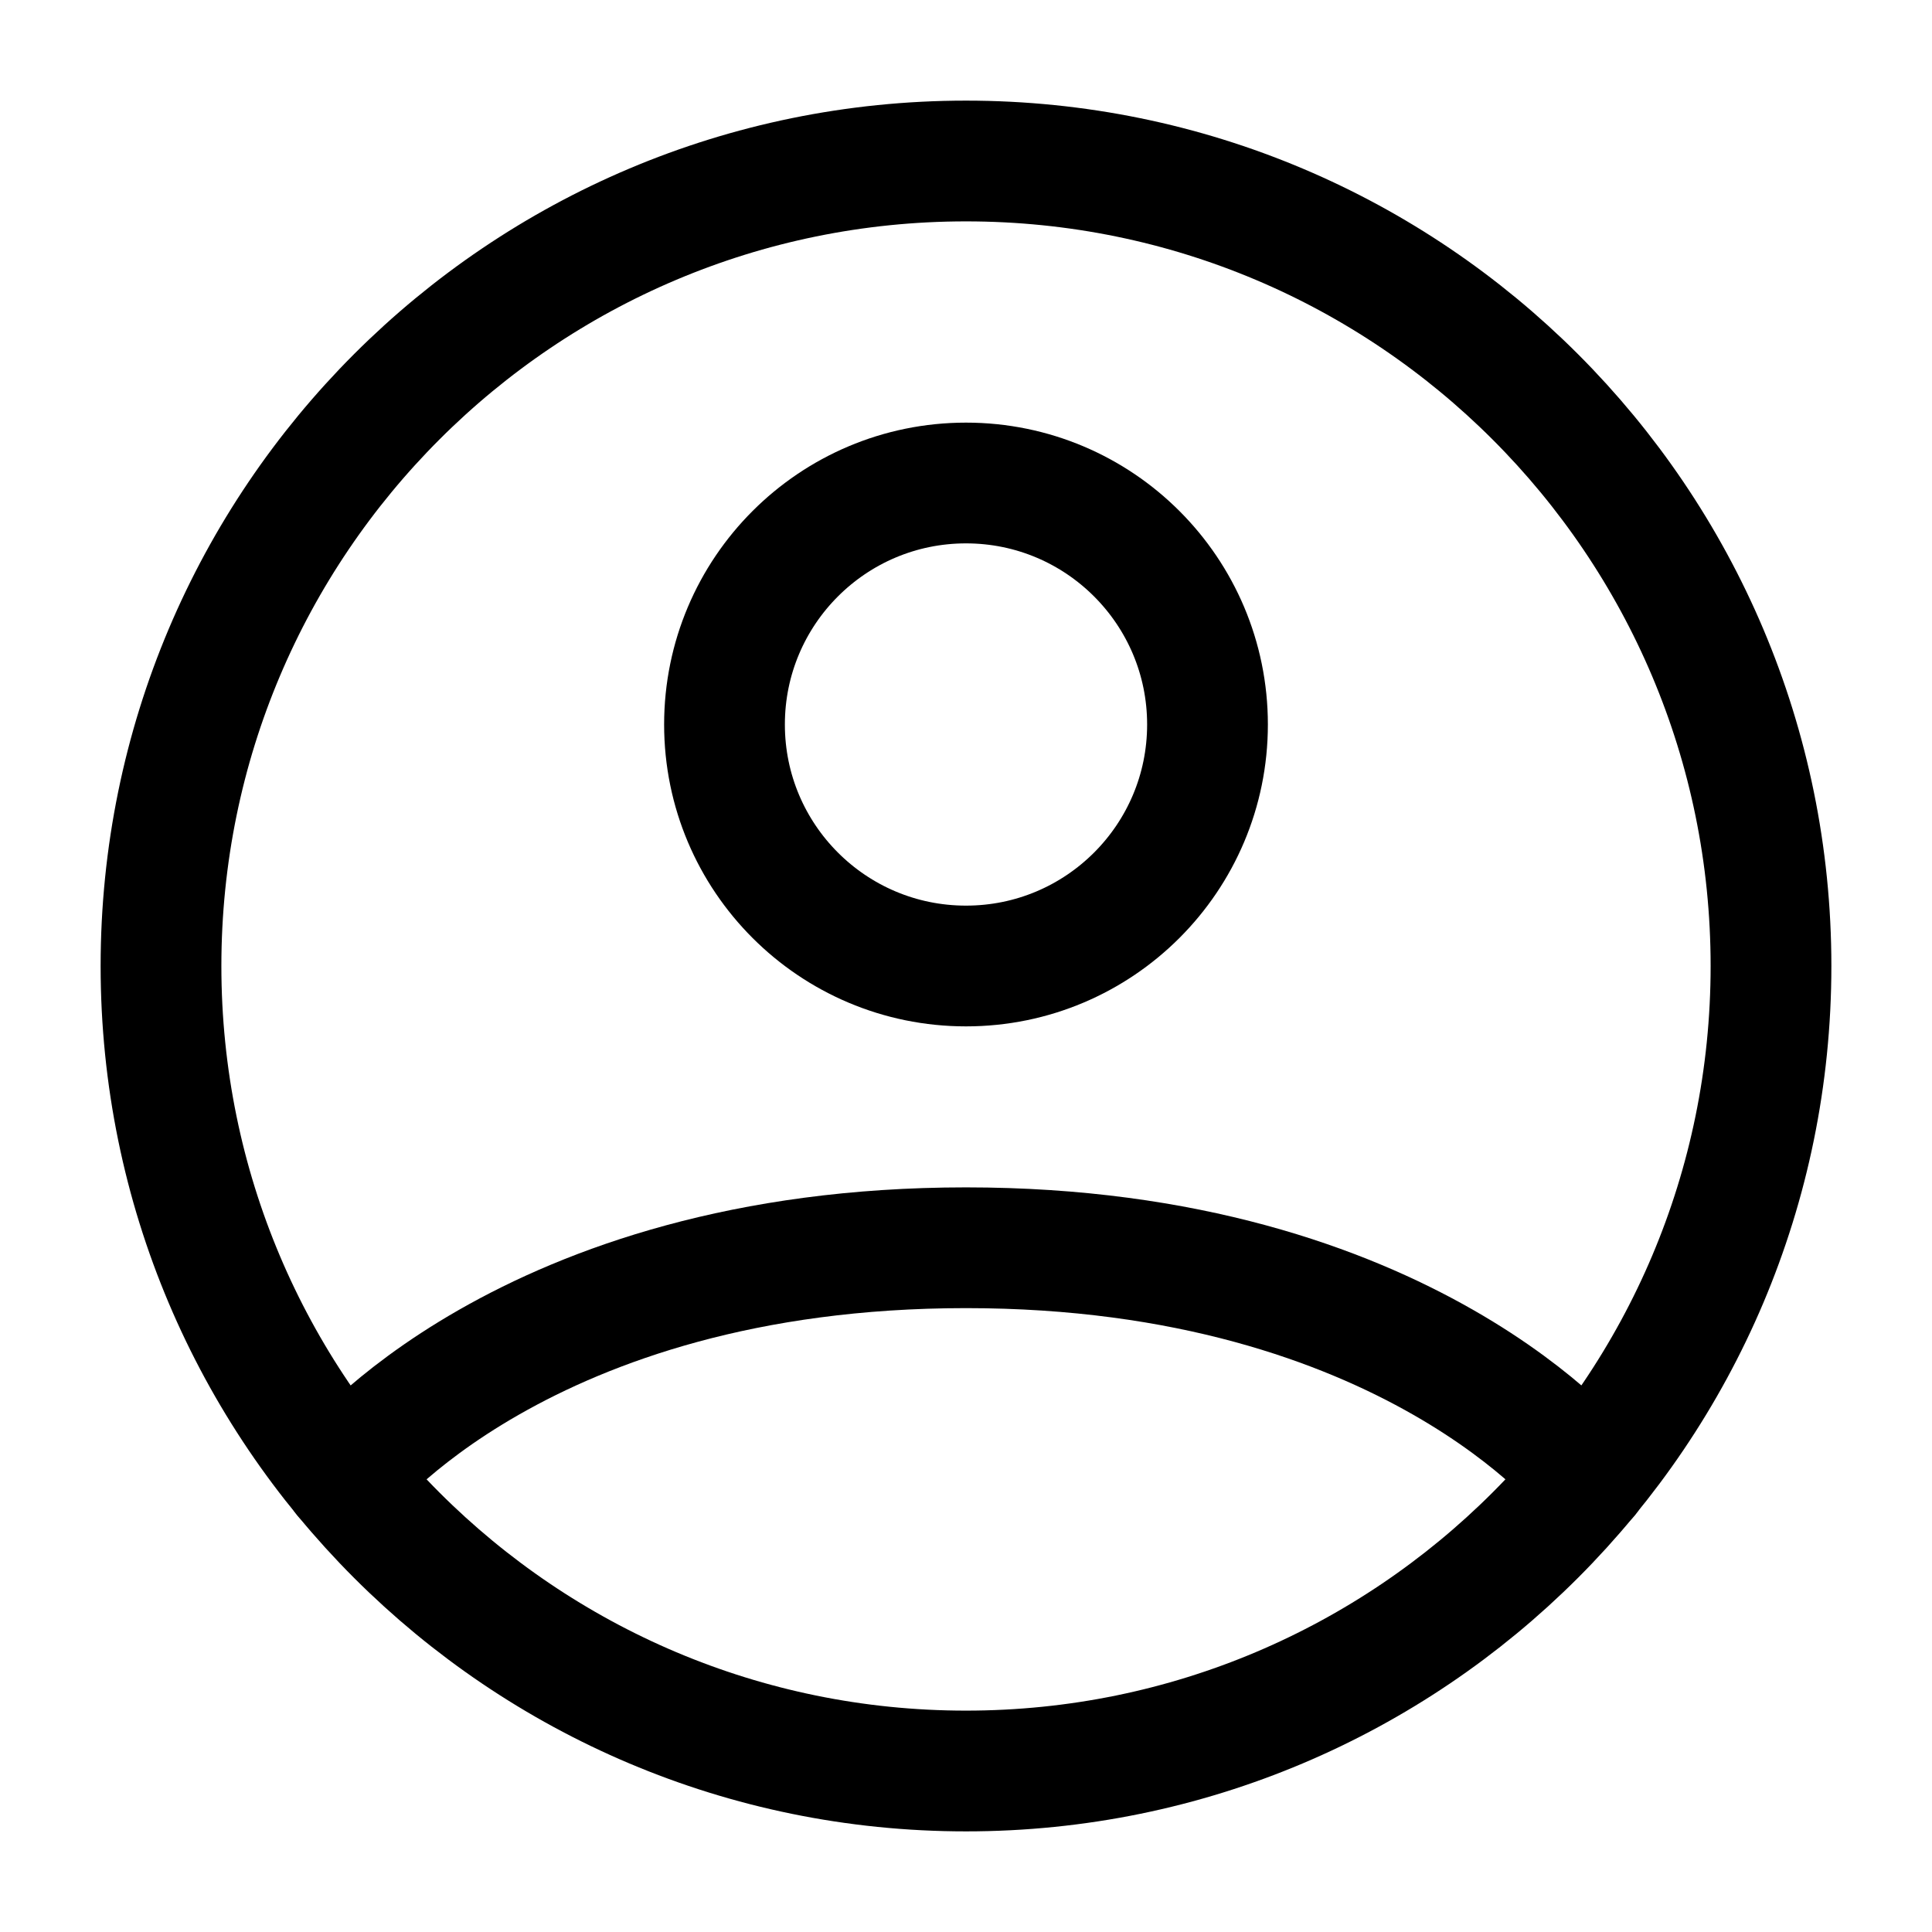
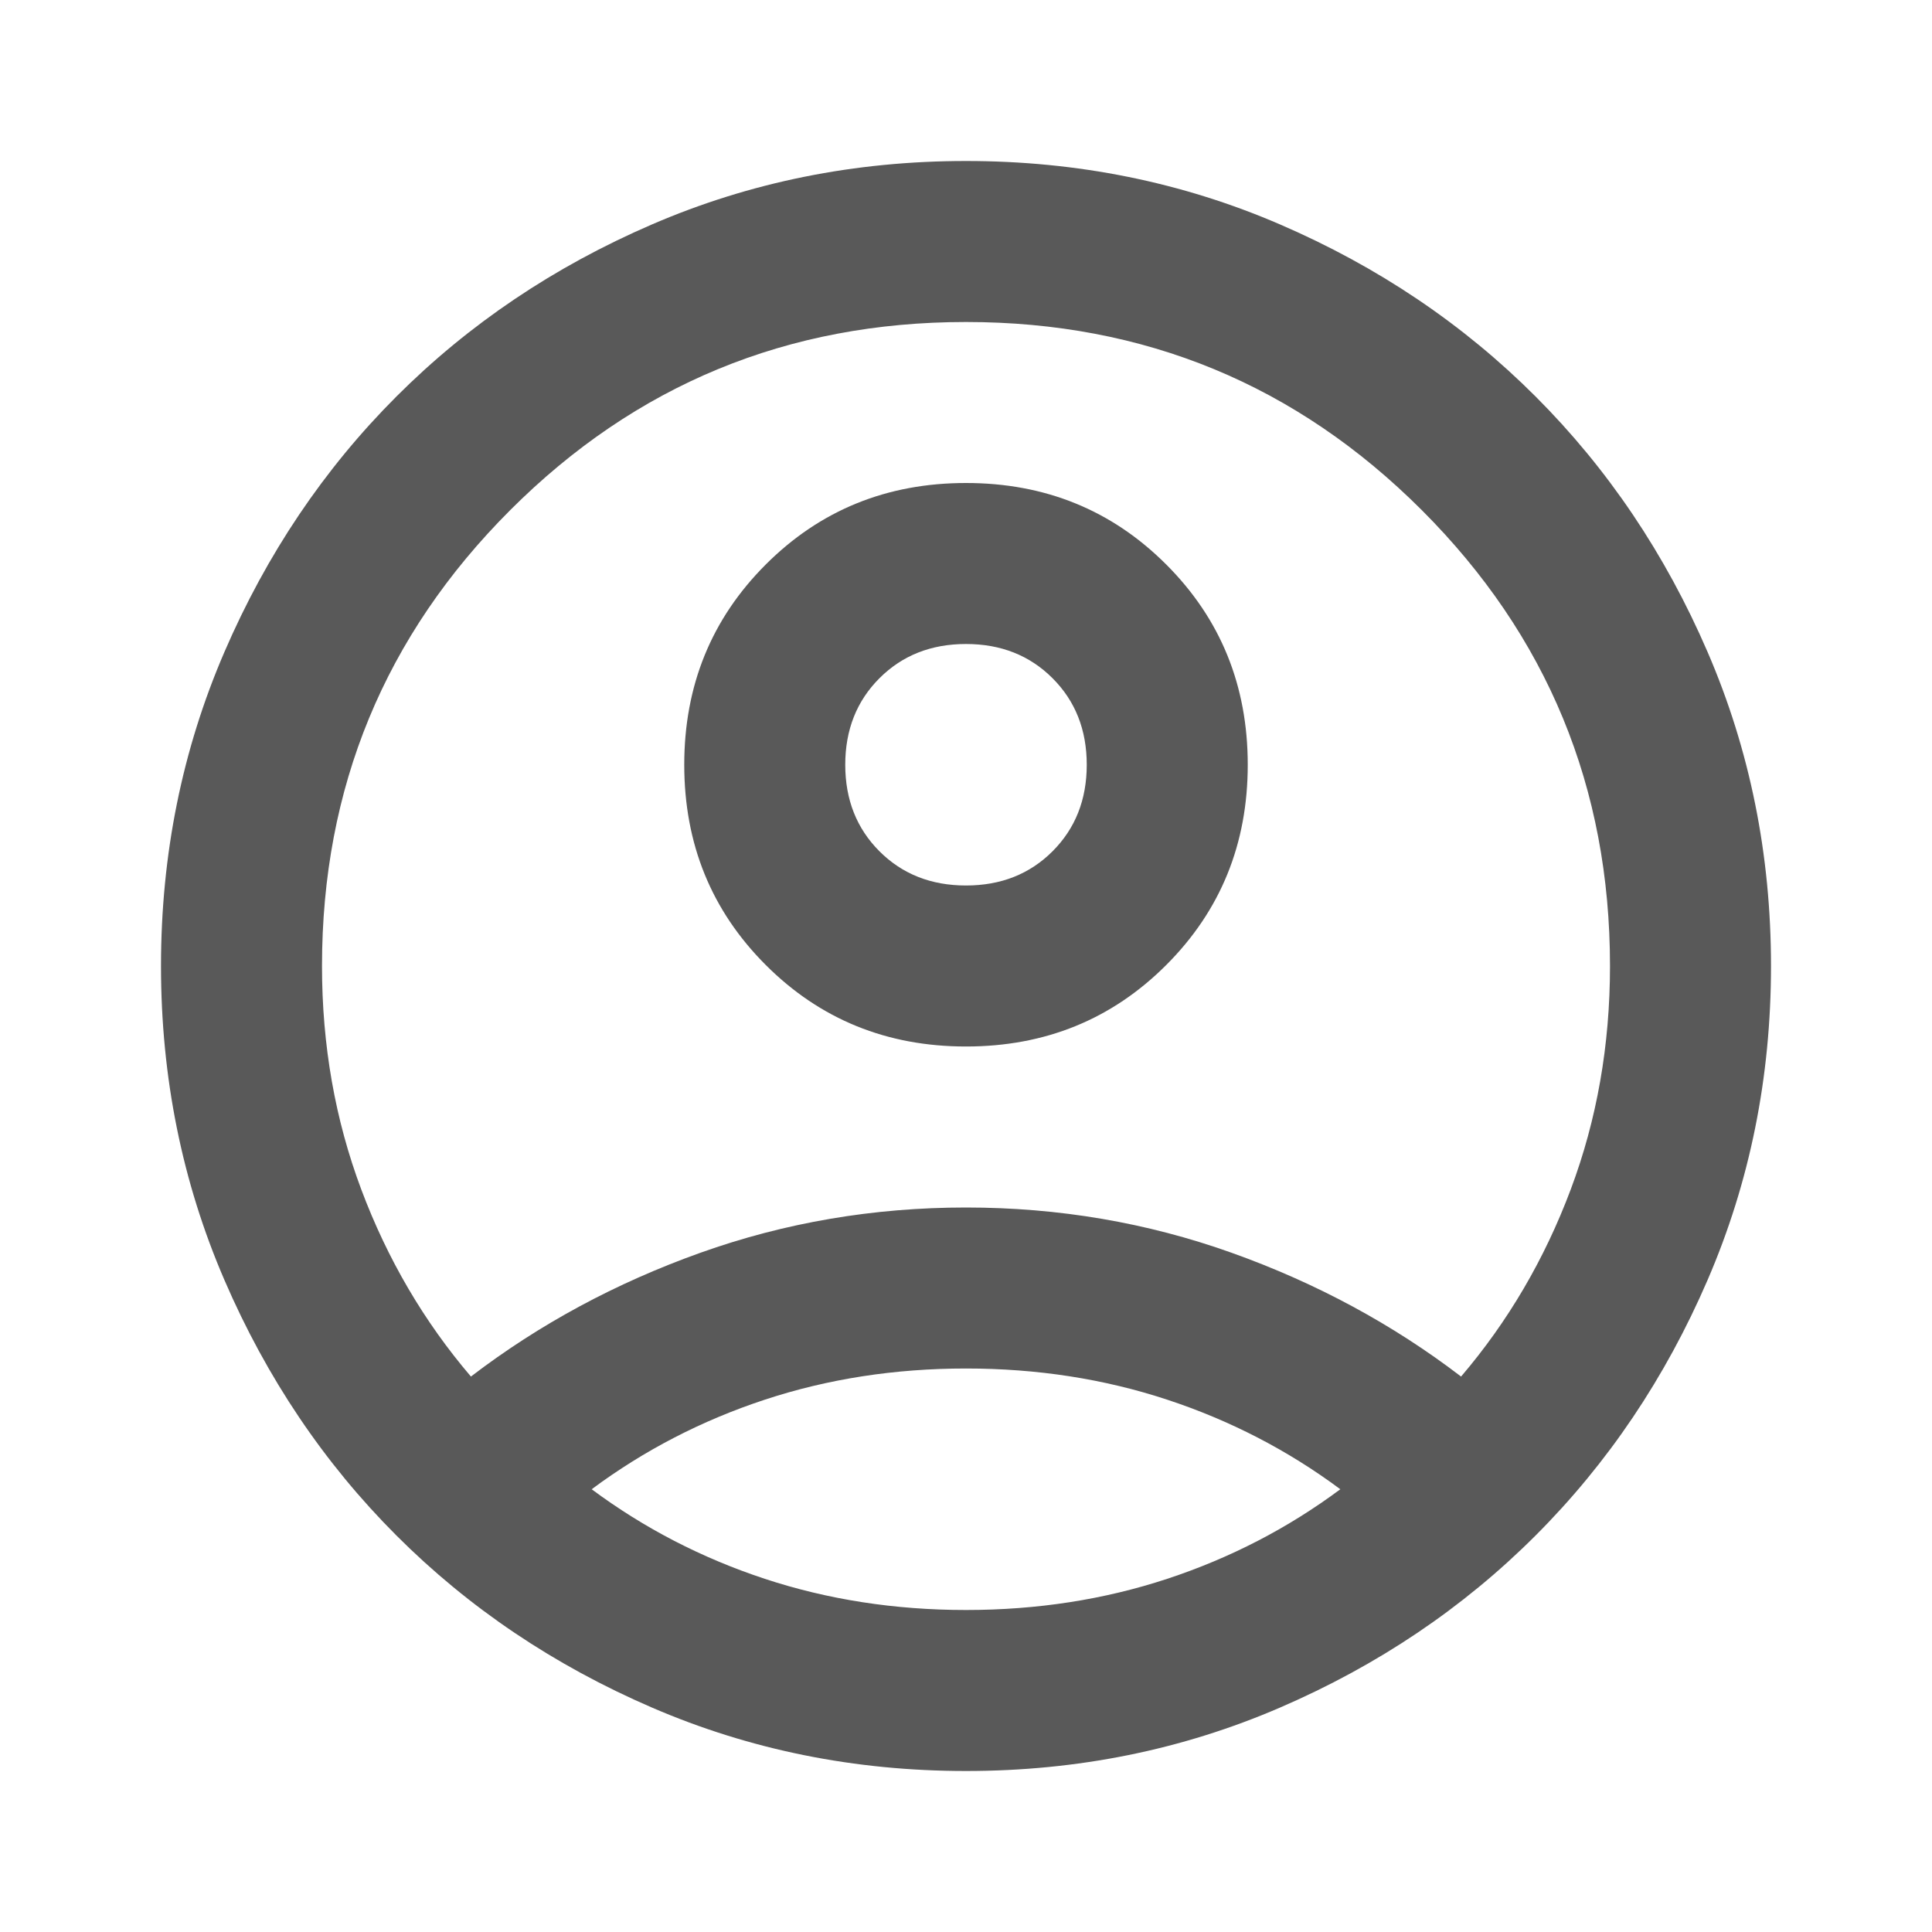
- <svg xmlns="http://www.w3.org/2000/svg" aria-hidden="true" role="img" class="iconify iconify--iconoir" width="100%" height="100%" preserveAspectRatio="xMidYMid meet" viewBox="0 0 24 24">
-   <g fill="none" stroke="currentColor" stroke-linecap="round" stroke-linejoin="round" stroke-width="1.5">
-     <path d="M12 2C6.477 2 2 6.477 2 12s4.477 10 10 10s10-4.477 10-10S17.523 2 12 2Z" />
-     <path d="M4.271 18.346S6.5 15.5 12 15.5s7.73 2.846 7.73 2.846M12 12a3 3 0 1 0 0-6a3 3 0 0 0 0 6Z" />
-   </g>
+ <svg xmlns="http://www.w3.org/2000/svg" height="24px" viewBox="0 -960 960 960" width="24px" fill="#595959">
+   <path d="M234-276q51-39 114-61.5T480-360q69 0 132 22.5T726-276q35-41 54.5-93T800-480q0-133-93.5-226.5T480-800q-133 0-226.5 93.5T160-480q0 59 19.5 111t54.5 93Zm246-164q-59 0-99.5-40.5T340-580q0-59 40.5-99.5T480-720q59 0 99.5 40.5T620-580q0 59-40.5 99.5T480-440Zm0 360q-83 0-156-31.5T197-197q-54-54-85.5-127T80-480q0-83 31.5-156T197-763q54-54 127-85.5T480-880q83 0 156 31.5T763-763q54 54 85.5 127T880-480q0 83-31.5 156T763-197q-54 54-127 85.5T480-80Zm0-80q53 0 100-15.5t86-44.5q-39-29-86-44.5T480-280q-53 0-100 15.5T294-220q39 29 86 44.5T480-160Zm0-360q26 0 43-17t17-43q0-26-17-43t-43-17q-26 0-43 17t-17 43q0 26 17 43t43 17Zm0-60Zm0 360Z" />
</svg>
